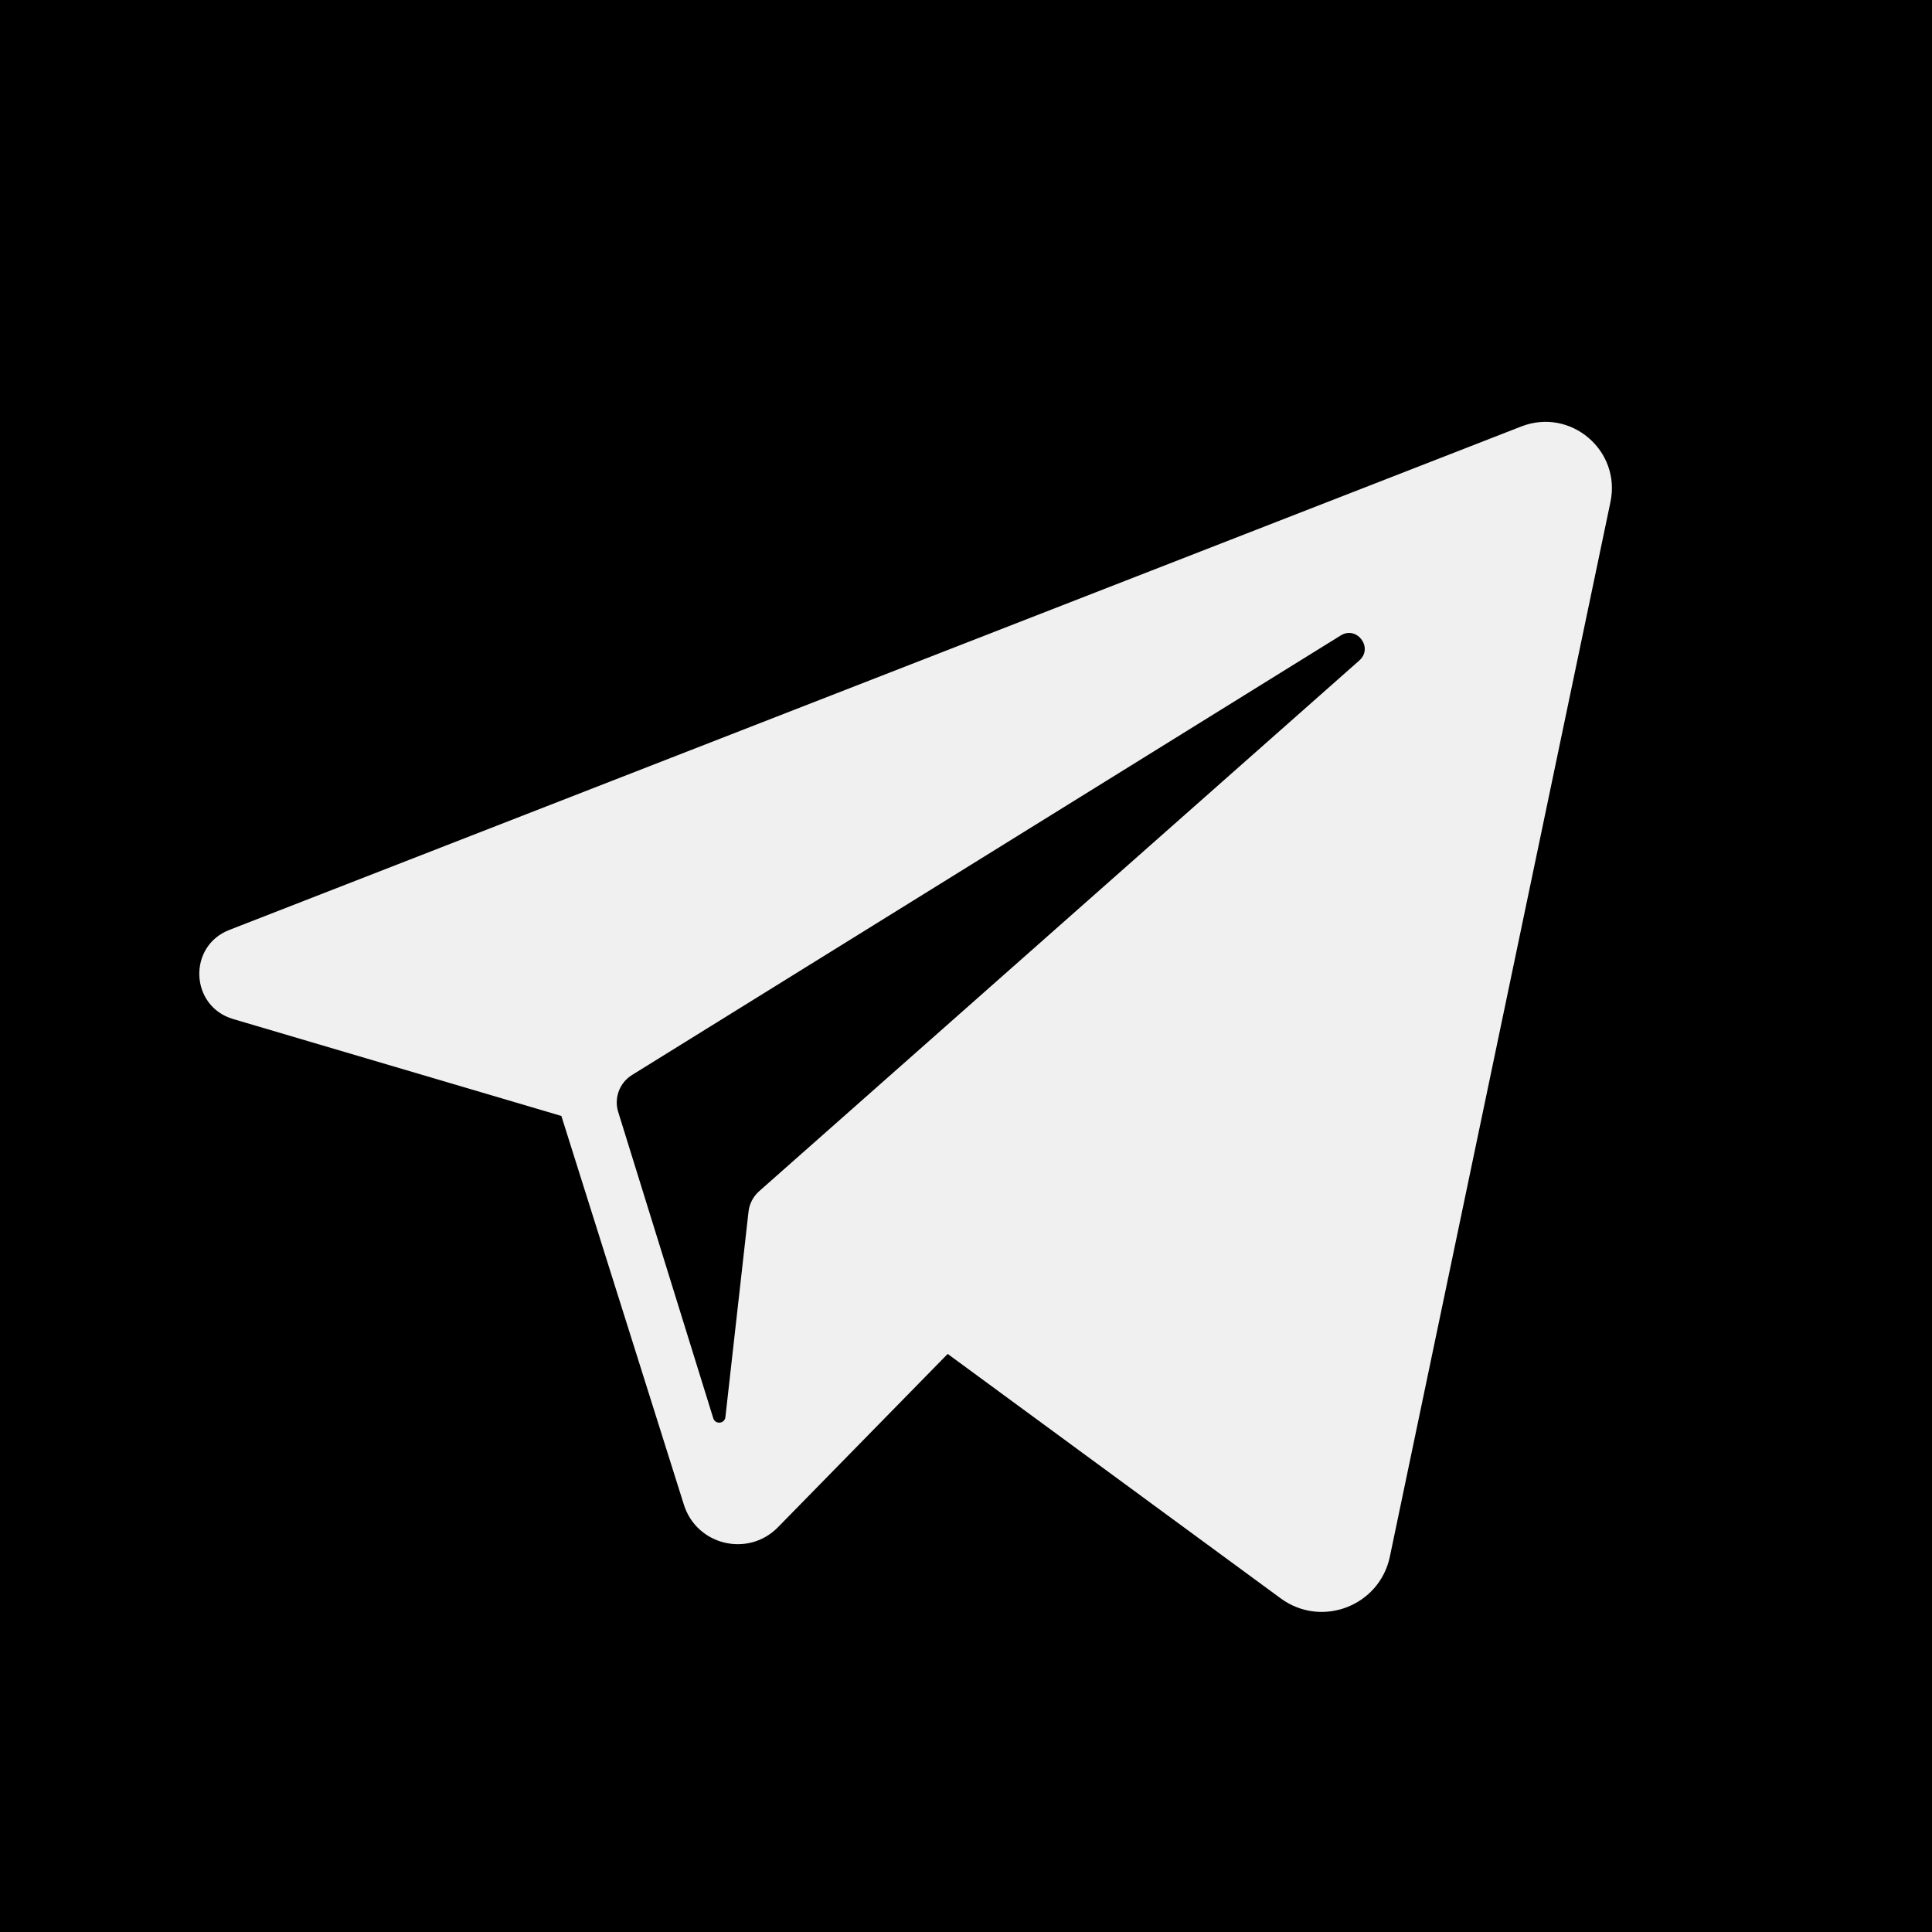
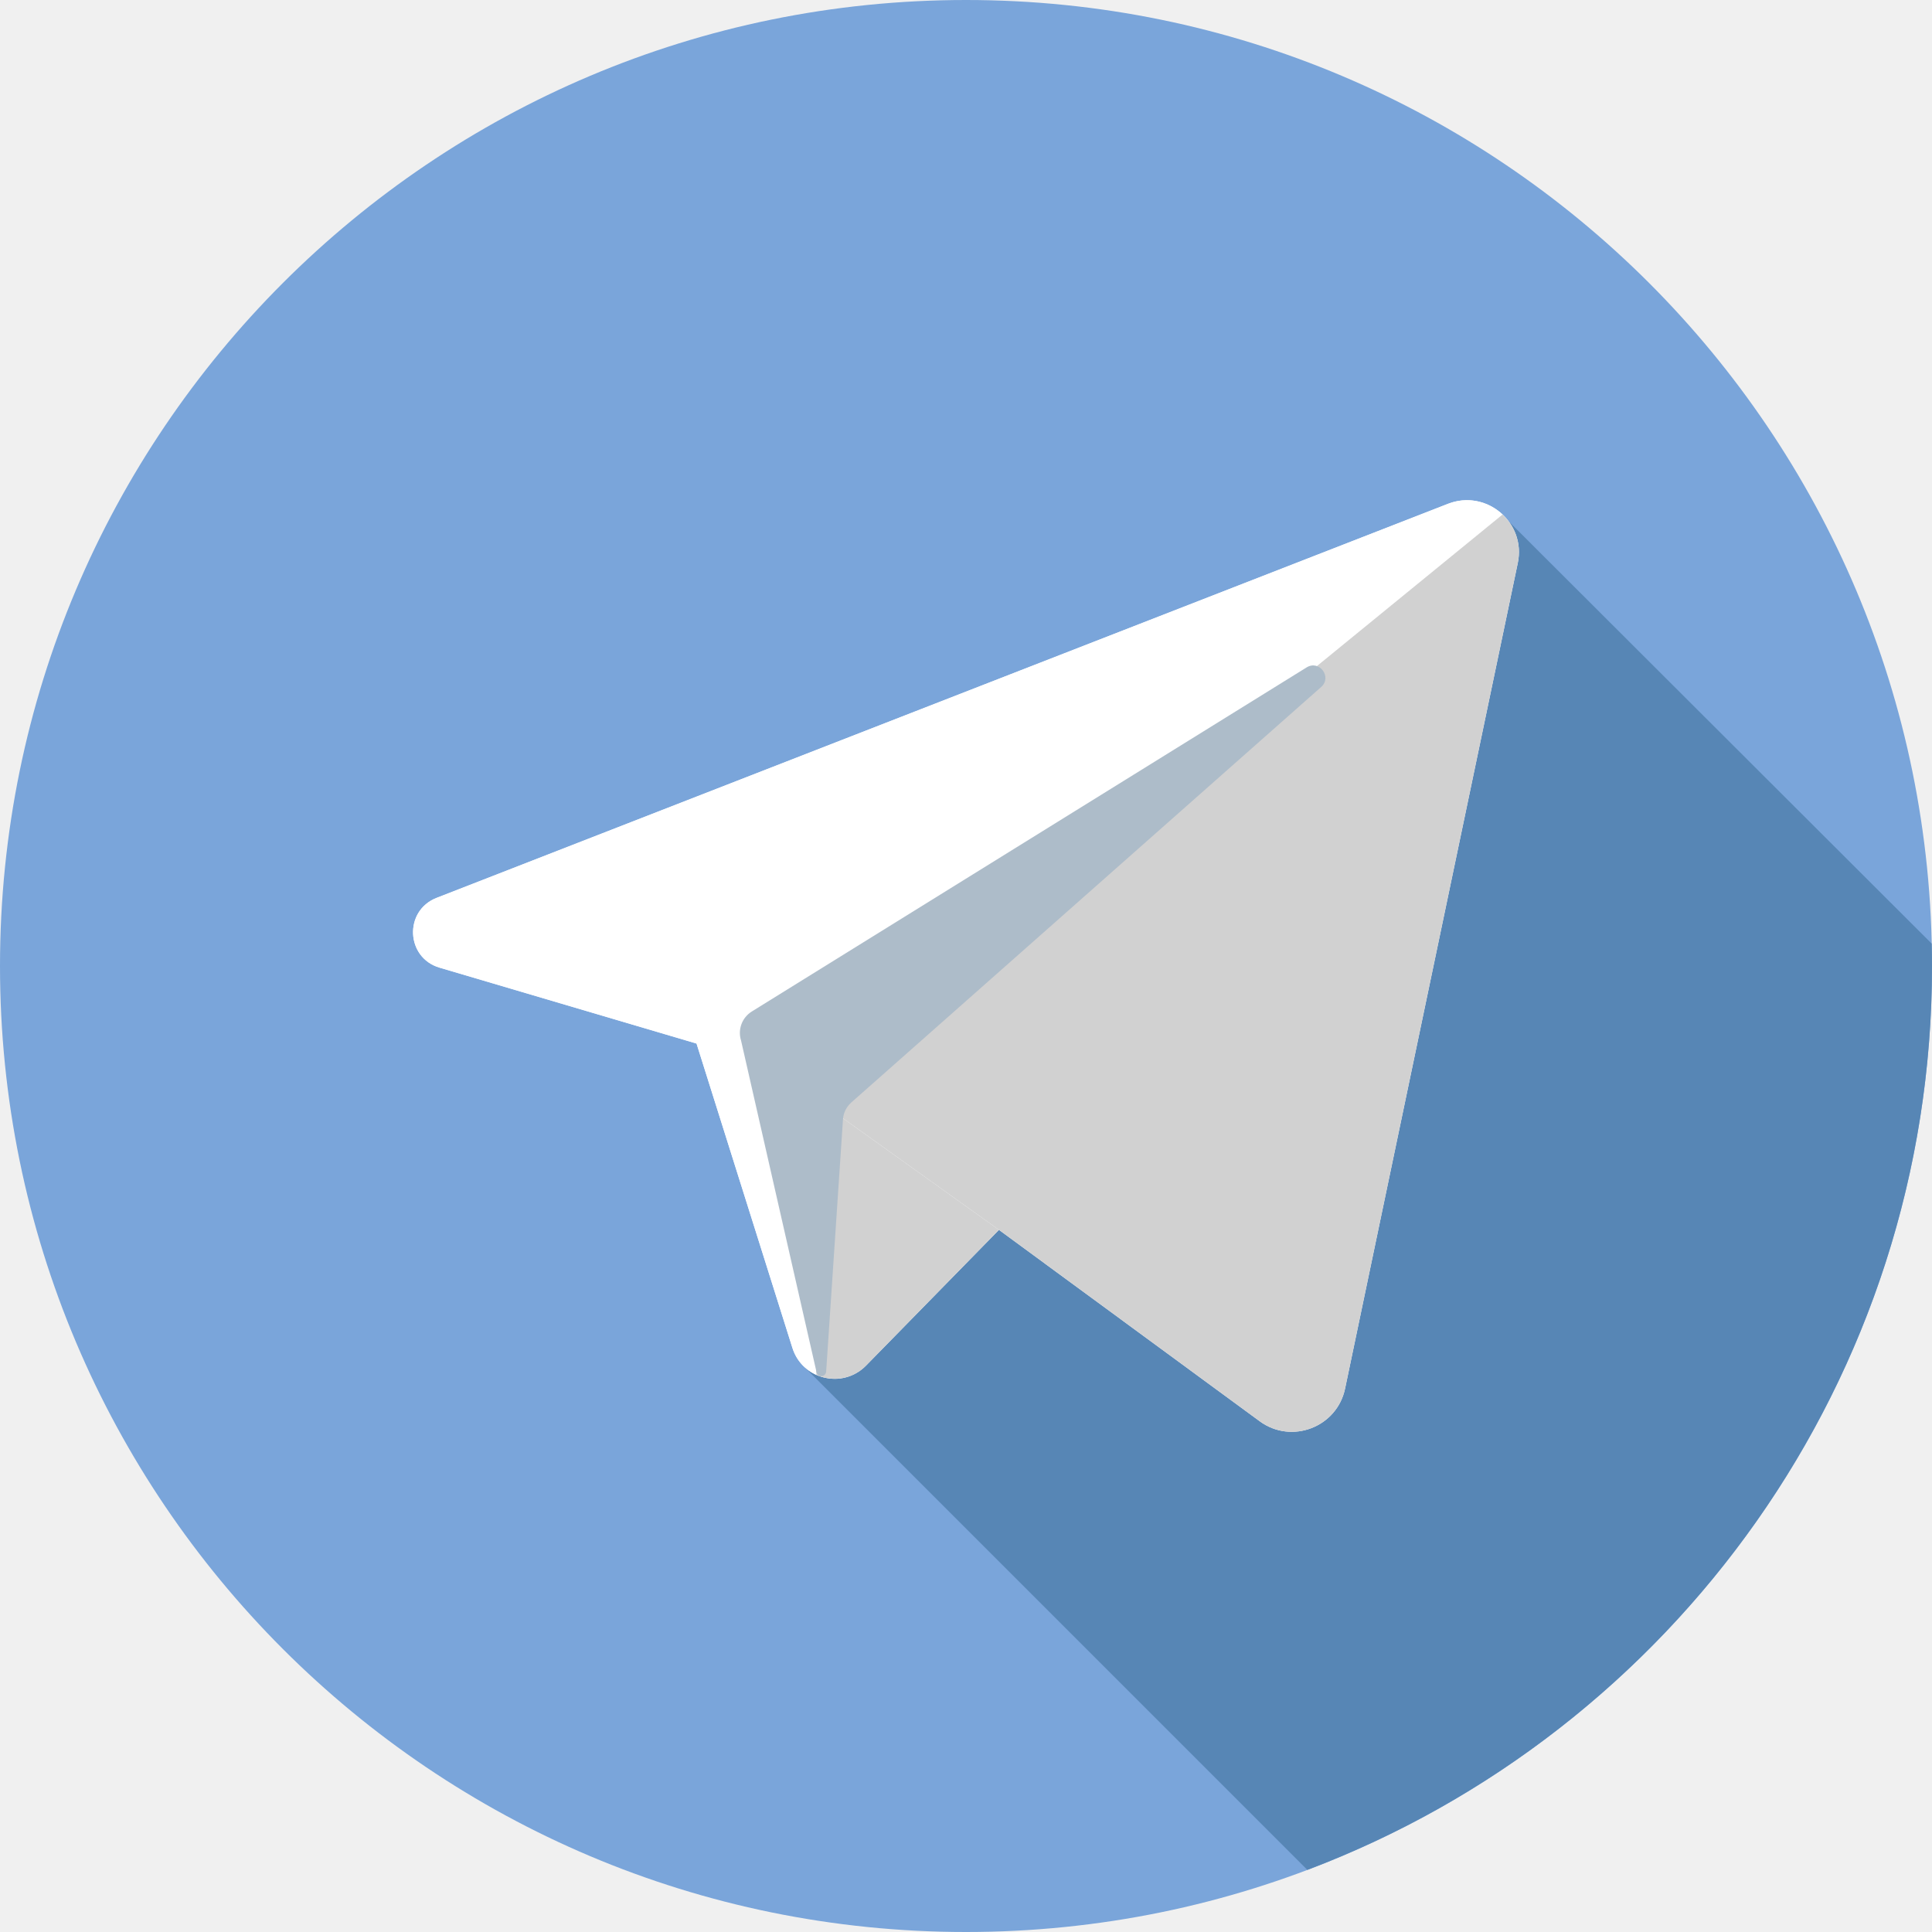
- <svg xmlns="http://www.w3.org/2000/svg" fill="#000000" height="800px" width="800px" version="1.1" id="Capa_1" viewBox="0 0 455.731 455.731" xml:space="preserve">
+ <svg xmlns="http://www.w3.org/2000/svg" height="800px" width="800px" version="1.1" id="Layer_1" viewBox="0 0 512 512" xml:space="preserve">
+   <circle style="fill:#7AA5DA;" cx="256" cy="256" r="256" />
+   <path style="fill:#5786B5;" d="M511.924,250.077L398.283,136.625l-185.108,225.63l133.284,133.284  C443.197,458.988,512,365.535,512,256C512,254.019,511.969,252.045,511.924,250.077z" />
+   <path style="fill:#FFFFFF;" d="M383.717,133.52c10.206-3.982,20.756,4.948,18.515,15.67l-45.77,218.781  c-2.138,10.257-14.188,14.877-22.635,8.671l-69.094-50.717l-35.219,35.961c-6.189,6.31-16.86,3.741-19.515-4.672l-25.41-80.662  l-68.112-20.118c-8.947-2.638-9.464-15.084-0.793-18.48L383.717,133.52z M350.118,182.065c2.982-2.638-0.483-7.292-3.862-5.189  l-147.015,91.177c-2.586,1.603-3.775,4.758-2.862,7.671l20.049,88.04c0.397,1.345,2.327,1.155,2.5-0.241l4.482-67.094  c0.172-1.655,0.965-3.172,2.207-4.275L350.118,182.065z" />
+   <path style="fill:#9EC2E5;" d="M346.257,176.876c3.379-2.103,6.844,2.551,3.862,5.189l-124.5,110.089  c-1.241,1.103-2.034,2.62-2.207,4.275l-4.482,67.094c-0.172,1.396-2.103,1.586-2.5,0.241l-20.049-88.04  c-0.914-2.913,0.276-6.068,2.862-7.671L346.257,176.876z" />
+   <path style="fill:#FFFFFF;" d="M217.154,364.678c-3.241-1.155-5.982-3.741-7.154-7.465l-25.41-80.662l-68.112-20.118  c-8.947-2.638-9.464-15.084-0.793-18.48L383.717,133.52c6.585-2.569,13.326,0.241,16.653,5.448  c-0.621-0.948-1.362-1.827-2.189-2.603L216.343,284.81v6.499l-1-0.724l1,40.926v32.823c0.259,0.121,0.534,0.224,0.81,0.31V364.678  L217.154,364.678z" />
  <g>
-     <path d="M316.244,149.903L149.082,253.579c-2.943,1.825-4.282,5.409-3.255,8.717l22.423,72.253   c0.471,1.518,2.683,1.309,2.861-0.271l5.45-48.448c0.21-1.872,1.108-3.599,2.519-4.847l141.556-125.177   C324.025,152.81,320.089,147.518,316.244,149.903z" />
-     <path d="M0,0v455.731h455.731V0H0z M379.882,118.418l-52.031,248.76c-2.442,11.673-16.133,16.916-25.747,9.859l-78.559-57.665   l-40.039,40.881c-7.027,7.175-19.166,4.271-22.185-5.308l-28.901-91.706l-77.441-22.868c-10.16-3-10.759-17.165-0.888-21.012   l304.753-118.759C370.444,96.08,382.431,106.232,379.882,118.418z" />
+     <path style="fill:#D1D1D1;" d="M402.525,145.518c0.052,1.172-0.034,2.413-0.293,3.672l-45.77,218.781   c-2.138,10.257-14.188,14.877-22.635,8.671l-69.094-50.717l-48.39-34.616v-6.499l181.838-148.446   c0.827,0.776,1.569,1.655,2.189,2.603c0.121,0.207,0.241,0.396,0.362,0.586c0.103,0.207,0.224,0.414,0.328,0.603   c0.103,0.207,0.207,0.414,0.293,0.621c0.103,0.224,0.19,0.431,0.276,0.655c0.069,0.19,0.155,0.396,0.224,0.621   c0.224,0.672,0.396,1.362,0.517,2.086C402.439,144.587,402.491,145.036,402.525,145.518z" />
+     <path style="fill:#D1D1D1;" d="M264.733,325.925l-35.219,35.961c-0.293,0.293-0.603,0.586-0.914,0.845   c-0.31,0.259-0.621,0.483-0.948,0.707c-0.017,0.017-0.017,0.017-0.017,0.017c-0.655,0.431-1.327,0.793-2.034,1.086   c-0.362,0.138-0.707,0.276-1.069,0.362c-1.5,0.448-3.034,0.569-4.551,0.414c-0.396-0.034-0.793-0.103-1.172-0.172   c-0.052,0-0.103-0.017-0.155-0.034c-0.379-0.103-0.759-0.207-1.138-0.328c-0.121-0.034-0.241-0.069-0.362-0.138l-0.81-33.133   v-40.202L264.733,325.925z" />
  </g>
+   <g>
+     <path style="fill:#DADDE0;" d="M228.6,362.73c-0.31,0.259-0.621,0.5-0.948,0.724v-0.017   C227.98,363.213,228.29,362.989,228.6,362.73z" />
+     <path style="fill:#DADDE0;" d="M227.652,363.437v0.017c0,0,0-0.017-0.017,0C227.635,363.454,227.635,363.454,227.652,363.437z" />
+     <path style="fill:#DADDE0;" d="M225.601,364.541c0.707-0.293,1.379-0.655,2.034-1.086   C226.98,363.885,226.29,364.247,225.601,364.541z" />
+     <path style="fill:#DADDE0;" d="M219.981,365.316c1.517,0.155,3.051,0.034,4.551-0.414c-1.086,0.345-2.207,0.5-3.327,0.5   c-0.345,0-0.69-0.017-1.017-0.052C220.119,365.351,220.05,365.351,219.981,365.316z" />
+   </g>
+   <g>
+     <path style="fill:#FFFFFF;" d="M221.205,365.402c-0.345,0-0.69-0.017-1.017-0.052C220.515,365.385,220.86,365.402,221.205,365.402z   " />
+     <path style="fill:#FFFFFF;" d="M219.981,365.316c0.069,0.034,0.138,0.034,0.207,0.034c-0.362-0.017-0.69-0.069-1.034-0.138   C219.429,365.265,219.705,365.299,219.981,365.316z" />
+   </g>
+   <g>
+     <path style="fill:#DADDE0;" d="M219.981,365.316c-0.276-0.017-0.552-0.052-0.827-0.103c-0.121-0.017-0.241-0.034-0.345-0.069   C219.188,365.213,219.584,365.282,219.981,365.316z" />
+     <path style="fill:#DADDE0;" d="M217.516,364.782c0.379,0.121,0.759,0.224,1.138,0.328c-0.155-0.034-0.31-0.069-0.465-0.103   c-0.069-0.017-0.138-0.034-0.19-0.069C217.843,364.903,217.671,364.851,217.516,364.782z" />
+   </g>
+   <g>
+     <path style="fill:#FFFFFF;" d="M218.188,365.006c0.155,0.034,0.31,0.069,0.465,0.103   C218.498,365.092,218.343,365.058,218.188,365.006z" />
+     <path style="fill:#FFFFFF;" d="M217.516,364.782c0.155,0.069,0.328,0.121,0.483,0.155c-0.259-0.052-0.517-0.138-0.776-0.241   C217.326,364.73,217.412,364.765,217.516,364.782z" />
+   </g>
+   <path style="fill:#DADDE0;" d="M217.516,364.782c-0.103-0.017-0.19-0.052-0.293-0.086c-0.017,0.017-0.052,0-0.069-0.017v-0.034  C217.274,364.713,217.395,364.747,217.516,364.782z" />
+   <path style="fill:#D1D1D1;" d="M216.343,331.511l0.81,33.133c-0.276-0.086-0.552-0.19-0.81-0.31V331.511z" />
+   <polygon style="fill:#DADDE0;" points="216.343,291.309 216.343,331.511 215.343,290.585 " />
+   <path style="fill:#ADBCC9;" d="M350.118,182.065l-124.5,110.089c-1.241,1.103-2.034,2.62-2.207,4.275l-4.474,67.1  c-0.172,1.396-2.103,1.586-2.517,0.241l-20.04-88.045c-0.914-2.913,0.276-6.068,2.862-7.671l147.015-91.177  C349.636,174.773,353.101,179.428,350.118,182.065z" />
</svg>
